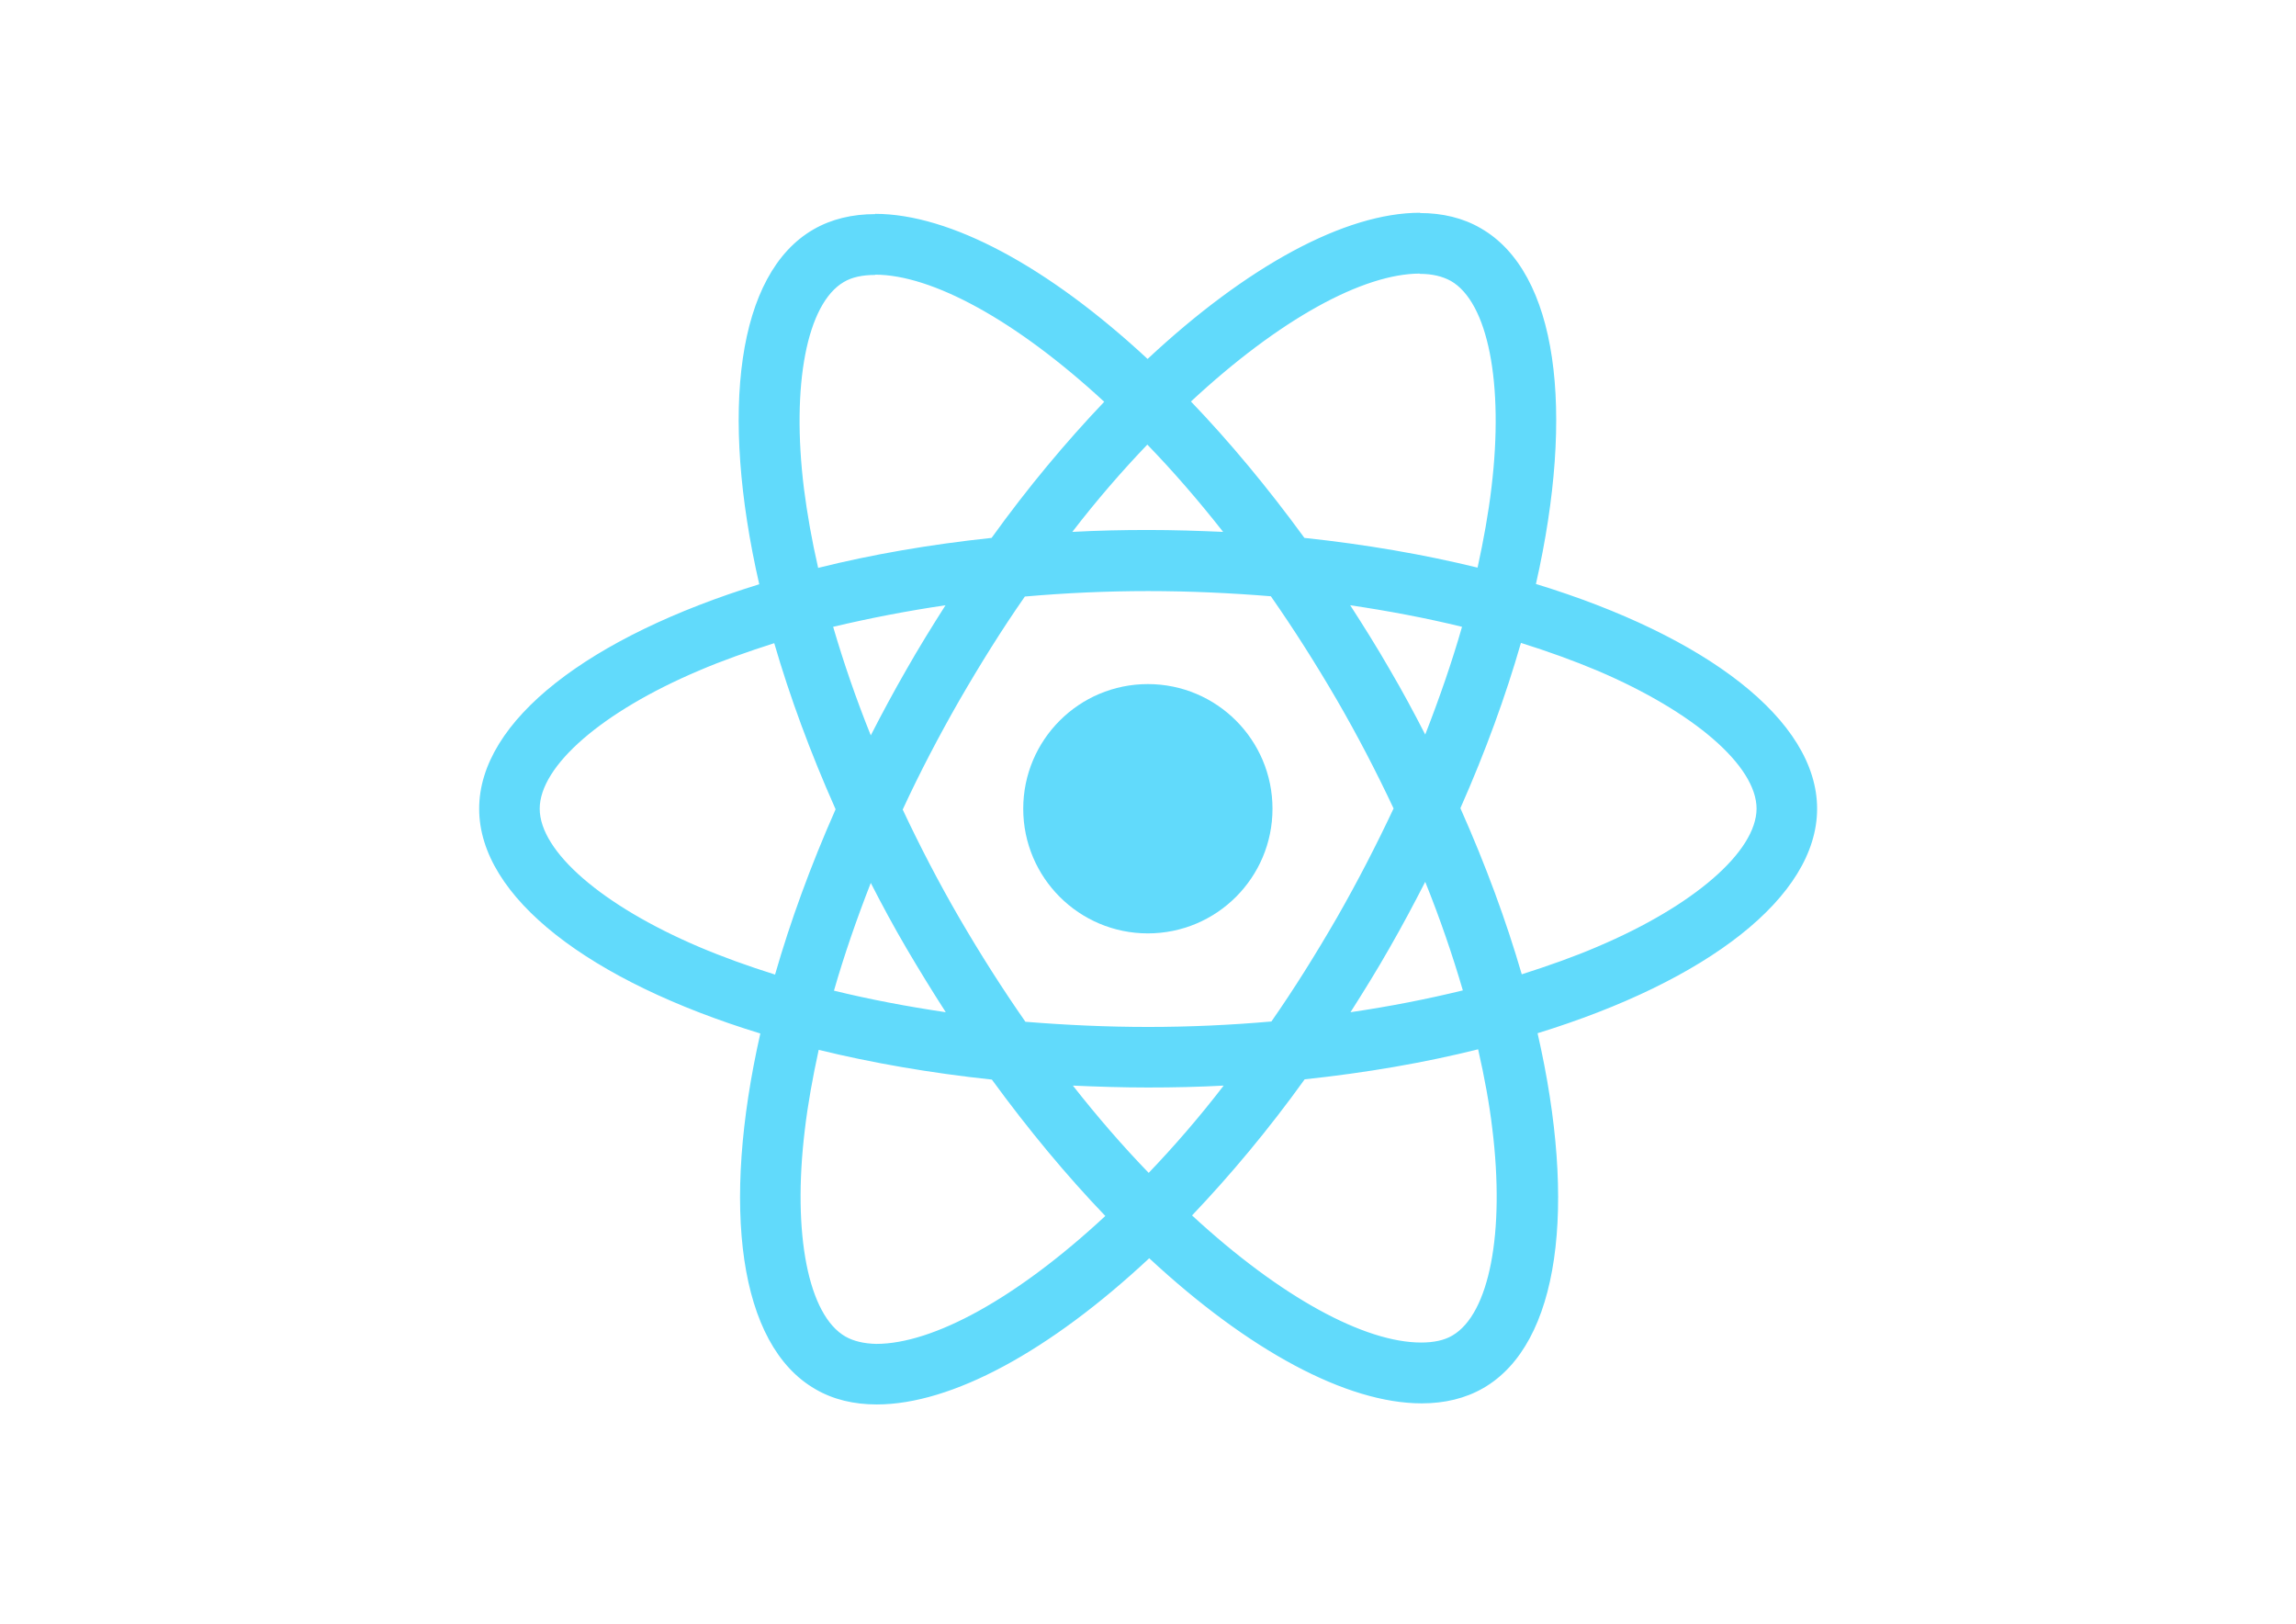
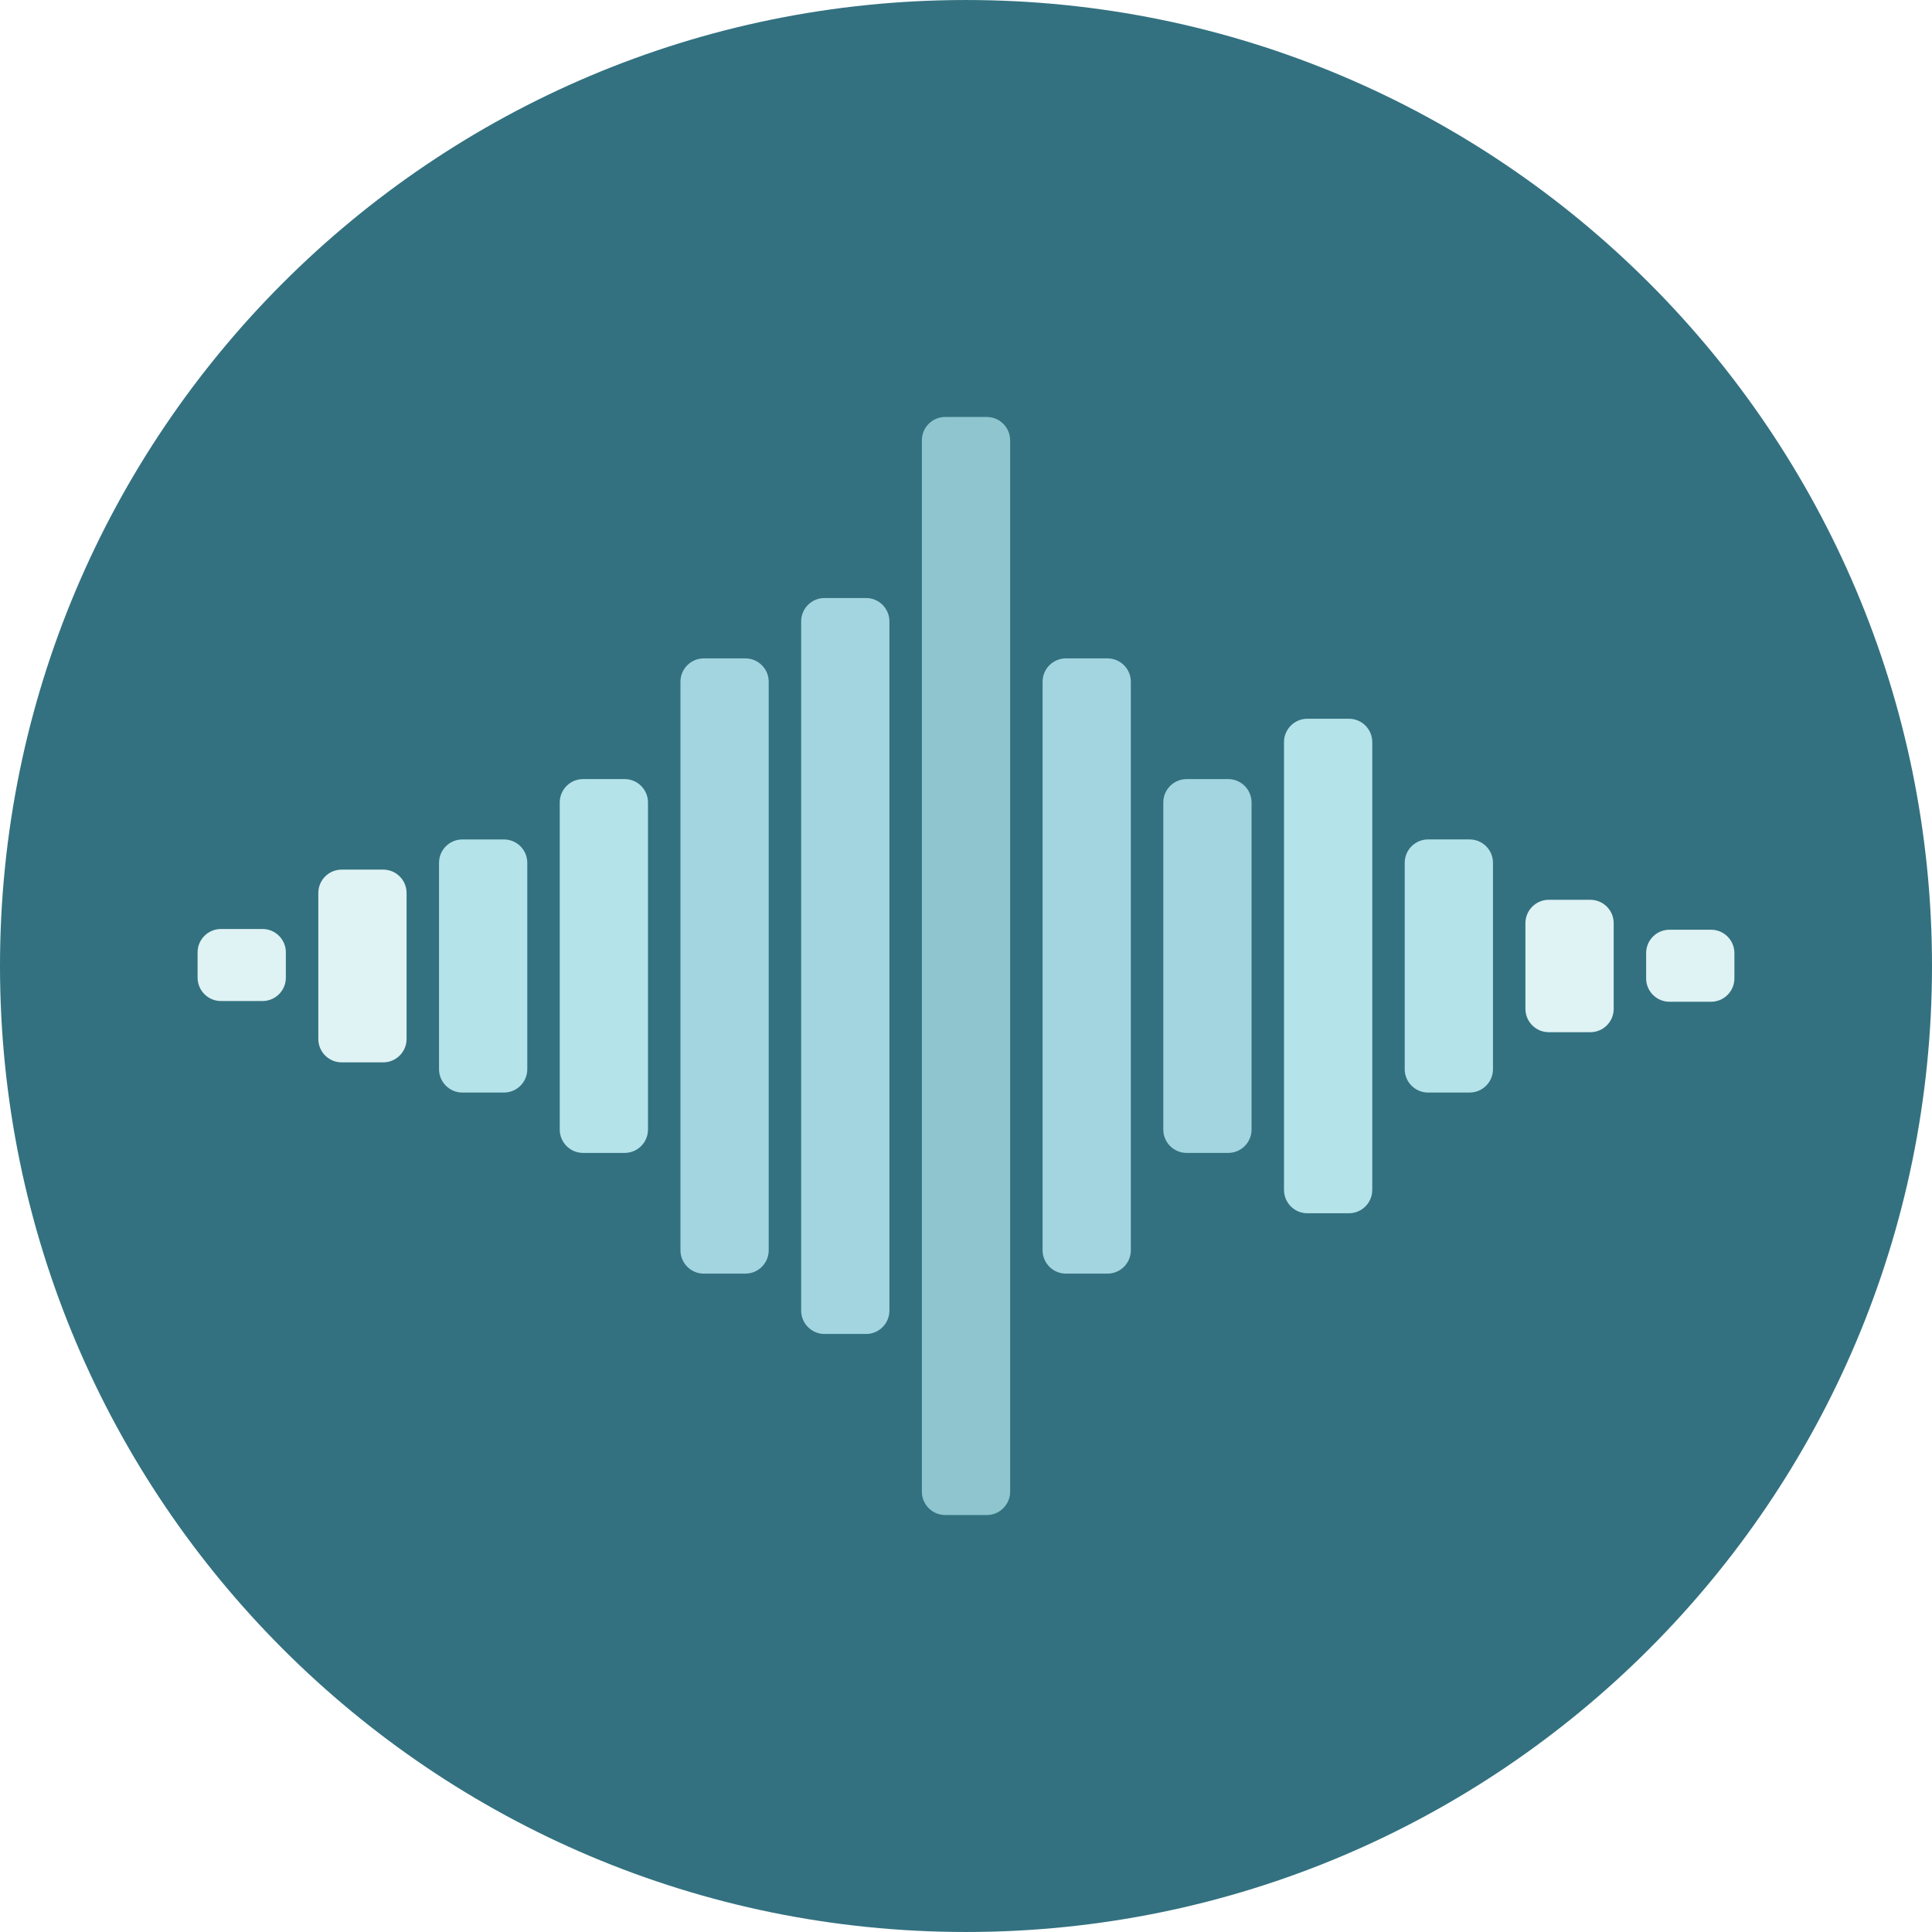
- <svg xmlns="http://www.w3.org/2000/svg" viewBox="0 0 841.9 595.3">
-   <g fill="#61DAFB">
-     <path d="M666.3 296.5c0-32.5-40.7-63.3-103.1-82.4 14.4-63.6 8-114.2-20.2-130.4-6.5-3.8-14.1-5.6-22.4-5.6v22.3c4.6 0 8.3.9 11.4 2.6 13.6 7.8 19.5 37.5 14.9 75.7-1.1 9.4-2.9 19.3-5.1 29.4-19.6-4.8-41-8.5-63.5-10.9-13.5-18.5-27.5-35.3-41.6-50 32.6-30.3 63.2-46.9 84-46.9V78c-27.5 0-63.5 19.6-99.9 53.6-36.4-33.8-72.4-53.2-99.9-53.2v22.3c20.7 0 51.4 16.5 84 46.6-14 14.7-28 31.4-41.3 49.9-22.6 2.4-44 6.1-63.6 11-2.3-10-4-19.7-5.2-29-4.7-38.2 1.1-67.9 14.6-75.8 3-1.8 6.9-2.6 11.5-2.6V78.5c-8.4 0-16 1.8-22.6 5.6-28.1 16.2-34.4 66.7-19.9 130.1-62.2 19.2-102.7 49.9-102.7 82.3 0 32.5 40.7 63.3 103.1 82.4-14.4 63.6-8 114.2 20.2 130.4 6.5 3.8 14.1 5.6 22.5 5.6 27.5 0 63.5-19.6 99.9-53.6 36.4 33.8 72.4 53.2 99.9 53.2 8.4 0 16-1.8 22.6-5.6 28.1-16.2 34.4-66.7 19.9-130.1 62-19.1 102.5-49.9 102.5-82.3zm-130.2-66.7c-3.7 12.9-8.3 26.2-13.5 39.5-4.1-8-8.4-16-13.1-24-4.6-8-9.5-15.8-14.4-23.4 14.2 2.1 27.9 4.7 41 7.9zm-45.8 106.5c-7.8 13.5-15.8 26.3-24.1 38.2-14.9 1.3-30 2-45.2 2-15.1 0-30.2-.7-45-1.9-8.3-11.9-16.4-24.6-24.2-38-7.6-13.1-14.5-26.4-20.8-39.8 6.2-13.4 13.2-26.8 20.7-39.9 7.8-13.5 15.8-26.3 24.1-38.2 14.9-1.3 30-2 45.2-2 15.1 0 30.2.7 45 1.9 8.3 11.9 16.4 24.6 24.2 38 7.6 13.1 14.5 26.4 20.8 39.8-6.3 13.4-13.2 26.8-20.7 39.9zm32.3-13c5.4 13.4 10 26.8 13.8 39.8-13.1 3.2-26.9 5.9-41.2 8 4.9-7.7 9.8-15.6 14.4-23.7 4.6-8 8.9-16.1 13-24.1zM421.2 430c-9.3-9.6-18.6-20.3-27.8-32 9 .4 18.2.7 27.5.7 9.4 0 18.7-.2 27.8-.7-9 11.7-18.3 22.4-27.5 32zm-74.4-58.9c-14.2-2.1-27.9-4.7-41-7.9 3.7-12.9 8.3-26.2 13.5-39.5 4.1 8 8.4 16 13.1 24 4.7 8 9.5 15.8 14.4 23.4zM420.7 163c9.3 9.6 18.6 20.3 27.8 32-9-.4-18.2-.7-27.5-.7-9.4 0-18.7.2-27.8.7 9-11.7 18.3-22.4 27.5-32zm-74 58.9c-4.9 7.7-9.8 15.6-14.4 23.7-4.6 8-8.9 16-13 24-5.4-13.4-10-26.8-13.8-39.8 13.1-3.1 26.9-5.8 41.2-7.9zm-90.5 125.2c-35.4-15.1-58.3-34.9-58.3-50.6 0-15.7 22.9-35.6 58.3-50.6 8.6-3.7 18-7 27.7-10.1 5.7 19.6 13.2 40 22.5 60.9-9.2 20.8-16.6 41.1-22.2 60.6-9.9-3.1-19.3-6.5-28-10.2zM310 490c-13.6-7.8-19.5-37.5-14.9-75.7 1.1-9.4 2.9-19.3 5.1-29.4 19.6 4.8 41 8.5 63.5 10.9 13.5 18.5 27.5 35.3 41.6 50-32.6 30.3-63.2 46.9-84 46.9-4.5-.1-8.3-1-11.3-2.7zm237.2-76.2c4.7 38.2-1.1 67.9-14.6 75.8-3 1.8-6.9 2.6-11.5 2.6-20.7 0-51.4-16.5-84-46.6 14-14.7 28-31.4 41.3-49.9 22.6-2.4 44-6.1 63.6-11 2.3 10.1 4.1 19.8 5.2 29.1zm38.5-66.7c-8.6 3.7-18 7-27.7 10.1-5.7-19.6-13.2-40-22.5-60.9 9.2-20.8 16.6-41.1 22.2-60.6 9.9 3.1 19.3 6.5 28.1 10.2 35.4 15.1 58.3 34.9 58.3 50.6-.1 15.7-23 35.6-58.4 50.6zM320.8 78.4z" />
-     <circle cx="420.9" cy="296.5" r="45.7" />
-     <path d="M520.5 78.1z" />
+ <svg xmlns="http://www.w3.org/2000/svg" height="800px" width="800px" version="1.1" id="Layer_1" viewBox="0 0 496.158 496.158" xml:space="preserve">
+   <path style="fill:#337180;" d="M496.158,248.085c0-137.022-111.068-248.082-248.074-248.082C111.07,0.003,0,111.063,0,248.085  c0,137.001,111.07,248.07,248.084,248.07C385.09,496.155,496.158,385.086,496.158,248.085z" />
+   <g>
+     <path style="fill:#DFF2F4;" d="M73.412,251.075c0,3.313-2.686,6-6,6H56.746c-3.314,0-6-2.687-6-6v-6.5c0-3.313,2.686-6,6-6h10.666   c3.314,0,6,2.687,6,6V251.075z" />
+     <path style="fill:#DFF2F4;" d="M104.412,266.825c0,3.313-2.686,6-6,6H87.746c-3.314,0-6-2.687-6-6v-37.5c0-3.313,2.686-6,6-6   h10.666c3.314,0,6,2.687,6,6V266.825z" />
+   </g>
+   <g>
+     <path style="fill:#B5E3EA;" d="M135.412,274.579c0,3.313-2.686,6-6,6h-10.666c-3.314,0-6-2.687-6-6v-53c0-3.313,2.686-6,6-6h10.666   c3.314,0,6,2.687,6,6V274.579z" />
+     <path style="fill:#B5E3EA;" d="M166.412,290.079c0,3.313-2.686,6-6,6h-10.666c-3.314,0-6-2.687-6-6v-84c0-3.313,2.686-6,6-6h10.666   c3.314,0,6,2.687,6,6V290.079z" />
+   </g>
+   <g>
+     <path style="fill:#A3D5E0;" d="M197.412,321.079c0,3.313-2.686,6-6,6h-10.666c-3.314,0-6-2.687-6-6v-146c0-3.313,2.686-6,6-6   h10.666c3.314,0,6,2.687,6,6V321.079z" />
+     <path style="fill:#A3D5E0;" d="M228.412,336.579c0,3.313-2.686,6-6,6h-10.666c-3.314,0-6-2.687-6-6v-177c0-3.313,2.686-6,6-6   h10.666c3.314,0,6,2.687,6,6V336.579z" />
+   </g>
+   <path style="fill:#8EC5CE;" d="M259.412,383.079c0,3.313-2.686,6-6,6h-10.666c-3.314,0-6-2.687-6-6v-270c0-3.313,2.686-6,6-6h10.666  c3.314,0,6,2.687,6,6V383.079z" />
+   <g>
+     <path style="fill:#A3D5E0;" d="M290.412,321.079c0,3.313-2.686,6-6,6h-10.666c-3.314,0-6-2.687-6-6v-146c0-3.313,2.686-6,6-6   h10.666c3.314,0,6,2.687,6,6V321.079z" />
+     <path style="fill:#A3D5E0;" d="M321.412,290.079c0,3.313-2.686,6-6,6h-10.666c-3.314,0-6-2.687-6-6v-84c0-3.313,2.686-6,6-6h10.666   c3.314,0,6,2.687,6,6V290.079z" />
+   </g>
+   <g>
+     <path style="fill:#B5E3EA;" d="M352.412,305.579c0,3.313-2.686,6-6,6h-10.666c-3.314,0-6-2.687-6-6v-115c0-3.313,2.686-6,6-6   h10.666c3.314,0,6,2.687,6,6V305.579z" />
+     <path style="fill:#B5E3EA;" d="M383.412,274.575c0,3.313-2.686,6-6,6h-10.666c-3.314,0-6-2.687-6-6v-53c0-3.313,2.686-6,6-6h10.666   c3.314,0,6,2.687,6,6V274.575z" />
+   </g>
+   <g>
+     <path style="fill:#DFF2F4;" d="M445.412,251.261c0,3.314-2.686,6-6,6h-10.666c-3.314,0-6-2.686-6-6v-6.5c0-3.313,2.686-6,6-6   h10.666c3.314,0,6,2.687,6,6V251.261z" />
+     <path style="fill:#DFF2F4;" d="M414.412,259.079c0,3.313-2.686,6-6,6h-10.666c-3.314,0-6-2.687-6-6v-22c0-3.313,2.686-6,6-6h10.666   c3.314,0,6,2.687,6,6V259.079z" />
  </g>
</svg>
